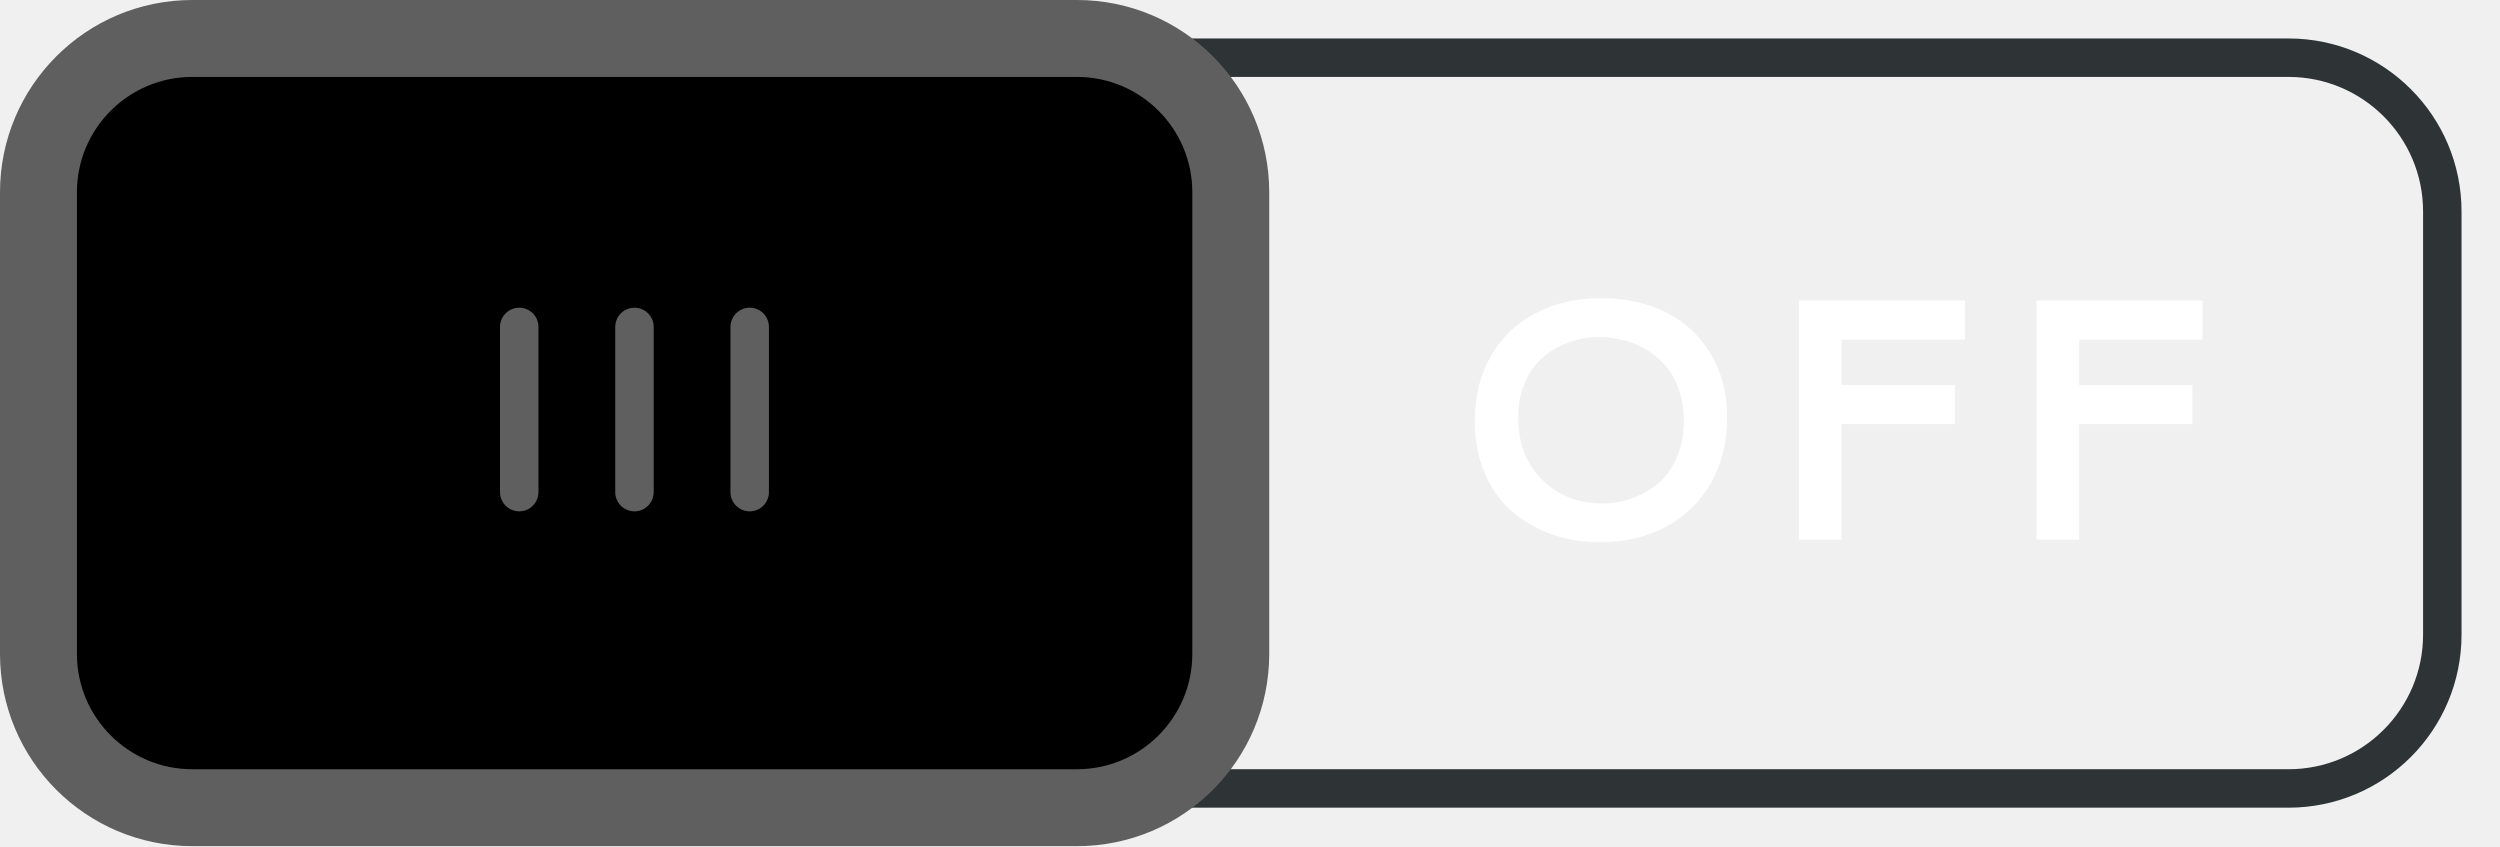
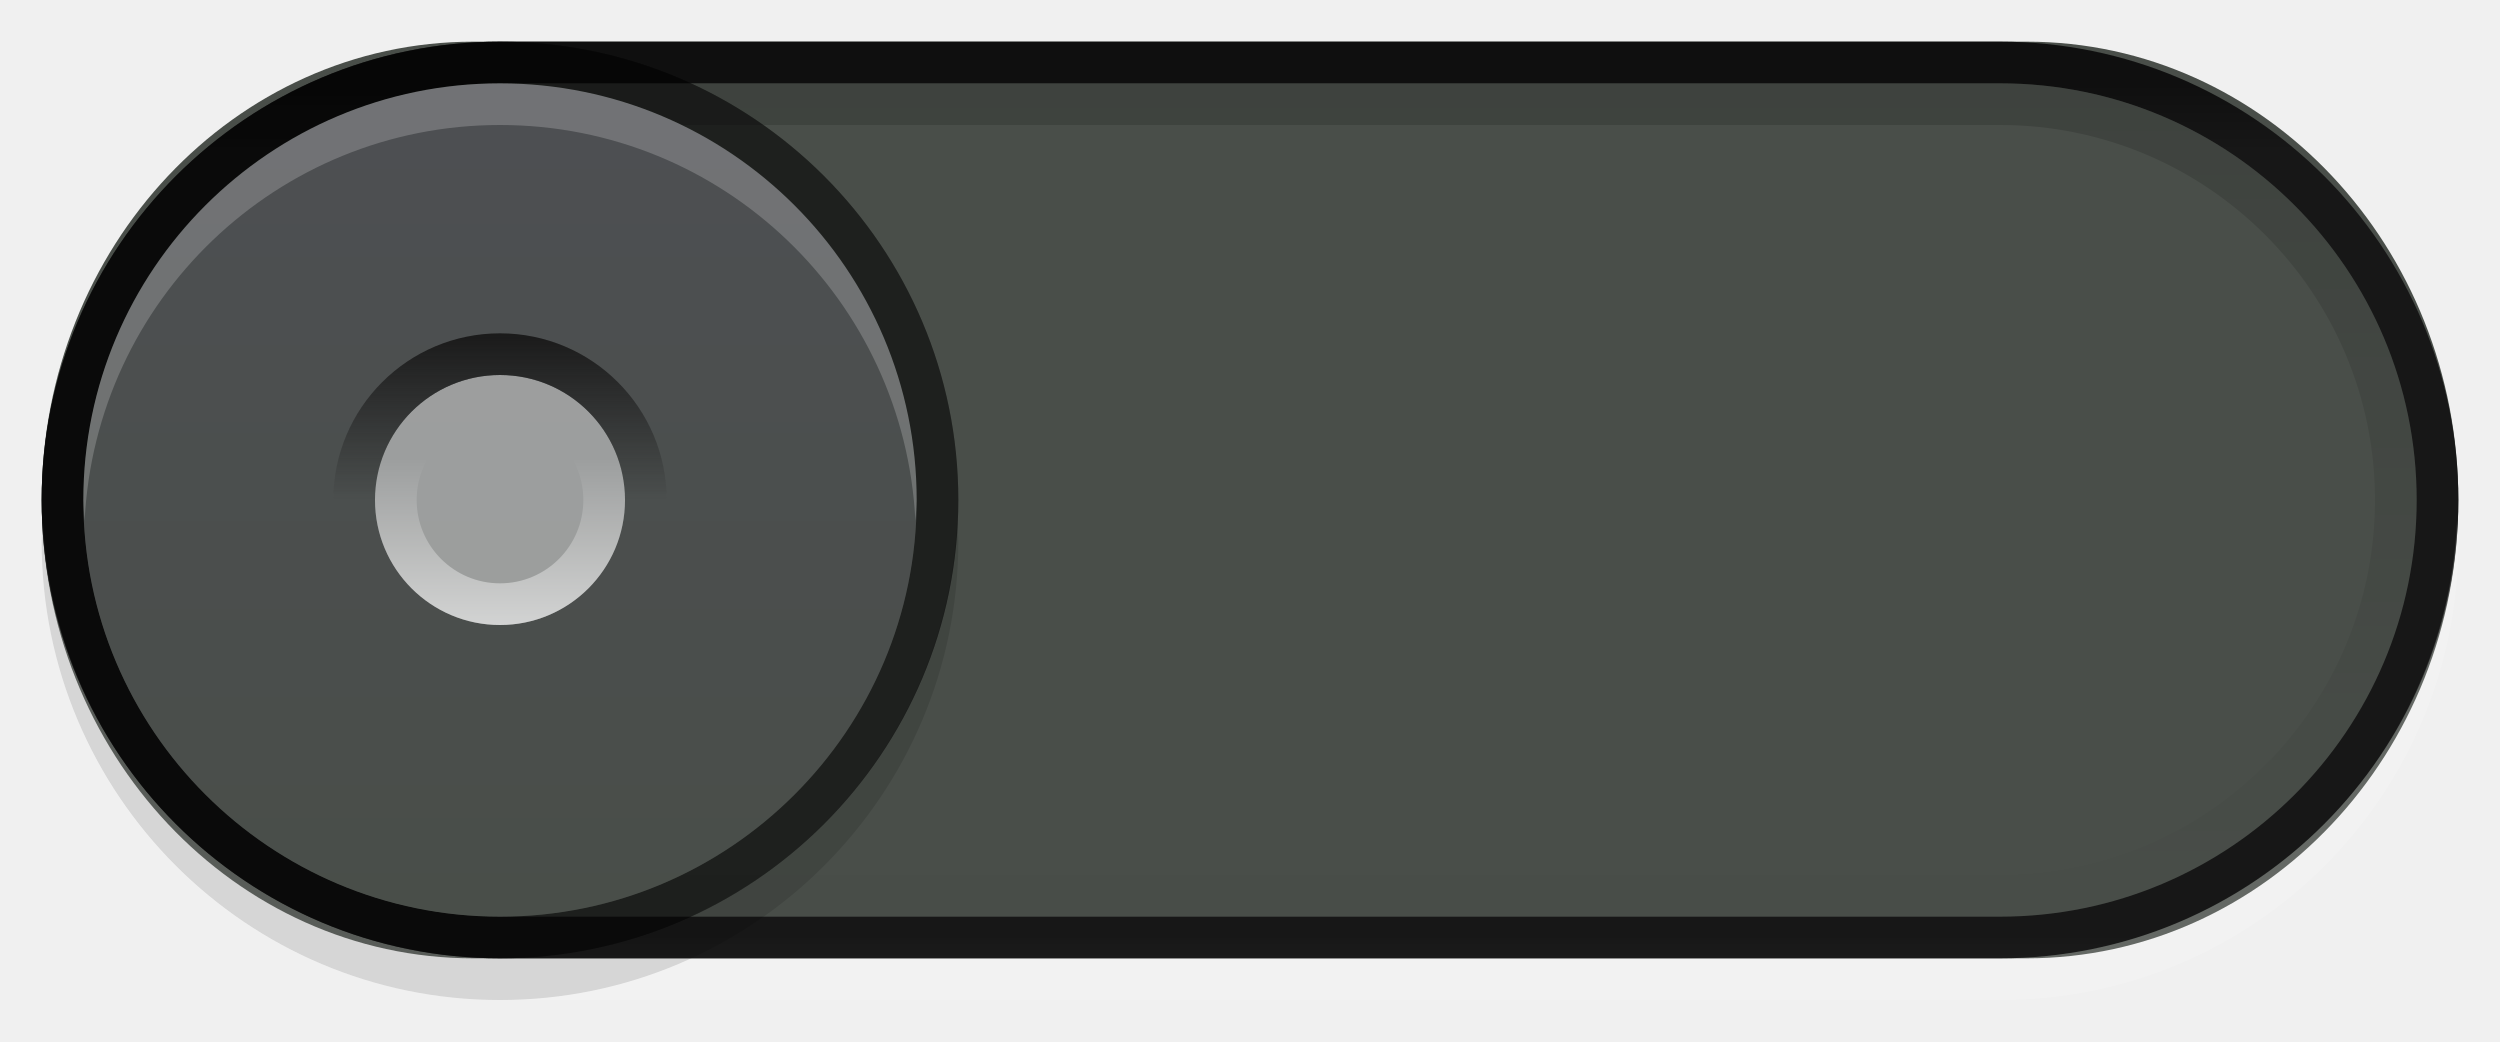
- <svg xmlns="http://www.w3.org/2000/svg" width="65" height="22" id="svg3012" version="1.1">
-   <defs id="defs3014">
-     </defs>
-   <g id="layer1" transform="translate(-343,-521.3622)">
-     <g id="g17454" transform="translate(-453,448.3622)" style="display:inline">
-       <rect transform="scale(-1,1)" ry="4" rx="4" y="74.5" x="-859.5" height="19" width="63" id="rect17456" style="color:#000000;fill:none;stroke:#2e3436;stroke-width:1;stroke-linecap:round;stroke-linejoin:miter;stroke-miterlimit:4;stroke-opacity:1;stroke-dasharray:none;stroke-dashoffset:0;marker:none;visibility:visible;display:inline;overflow:visible;enable-background:accumulate" />
-       <rect transform="scale(-1,1)" ry="4" rx="4" y="74" x="-828" height="20" width="31" id="rect17458" style="fill:#000000;fill-opacity:1;stroke:#5f5f5f;stroke-width:2;stroke-linecap:round;stroke-linejoin:miter;stroke-miterlimit:4;stroke-opacity:1;stroke-dasharray:none;stroke-dashoffset:0;display:inline" />
-       <g transform="matrix(-1,0,0,1,1619.124,-33.98629)" id="g17460" style="display:inline">
-         <path style="fill:none;stroke:#5f5f5f;stroke-width:1px;stroke-linecap:round;stroke-linejoin:miter;stroke-opacity:1" d="m 803.632,115.486 0,4.295" id="path17462" />
-         <path style="fill:none;stroke:#5f5f5f;stroke-width:1px;stroke-linecap:round;stroke-linejoin:miter;stroke-opacity:1;display:inline" d="m 806.628,115.486 0,4.295" id="path17464" />
-         <path style="fill:none;stroke:#5f5f5f;stroke-width:1px;stroke-linecap:round;stroke-linejoin:miter;stroke-opacity:1;display:inline" d="m 809.624,115.486 0,4.295" id="path17466" />
+ <svg xmlns="http://www.w3.org/2000/svg" xmlns:xlink="http://www.w3.org/1999/xlink" width="60" height="25" id="svg7539" version="1.1">
+   <defs id="defs7541">
+     <linearGradient id="linearGradient4695-1-4-3-5-0-6">
+       <stop id="stop4697-9-9-7-0-1-5" style="stop-color:#000000;stop-opacity:1;" offset="0" />
+       <stop id="stop4699-5-8-9-0-4-0" style="stop-color:#000000;stop-opacity:0" offset="1" />
+     </linearGradient>
+     <linearGradient xlink:href="#linearGradient3768-6" id="linearGradient3816" x1="142" y1="-90" x2="142" y2="-69" gradientUnits="userSpaceOnUse" gradientTransform="translate(0,-1)" />
+     <linearGradient xlink:href="#linearGradient4695-1-4-3-5-0-6" id="linearGradient3897" gradientUnits="userSpaceOnUse" gradientTransform="matrix(0.2422908,0,0,0.9047619,83.97378,-281.6678)" x1="292.857" y1="211.076" x2="292.857" y2="233.827" />
+     <linearGradient id="linearGradient3768-6">
+       <stop style="stop-color:#0f0f0f;stop-opacity:1;" offset="0" id="stop3770-0" />
+       <stop id="stop3778-6" offset="0.078" style="stop-color:#171717;stop-opacity:1;" />
+       <stop style="stop-color:#171717;stop-opacity:1;" offset="0.974" id="stop3774-2" />
+       <stop style="stop-color:#1b1b1b;stop-opacity:1;" offset="1" id="stop3776-2" />
+     </linearGradient>
+     <linearGradient id="linearGradient3969-0-4">
+       <stop style="stop-color:#494e49;stop-opacity:1;" offset="0" id="stop3971-2-6" />
+       <stop style="stop-color:#4d4f52;stop-opacity:1;" offset="1" id="stop3973-0-1" />
+     </linearGradient>
+     <linearGradient id="linearGradient3938">
+       <stop id="stop3940" offset="0" style="stop-color:#ffffff;stop-opacity:0;" />
+       <stop id="stop3942" offset="1" style="stop-color:#ffffff;stop-opacity:0.549;" />
+     </linearGradient>
+     <linearGradient gradientTransform="matrix(1,0,0,-1,0,22)" gradientUnits="userSpaceOnUse" y2="11" x2="11" y1="15" x1="11" id="linearGradient6529" xlink:href="#linearGradient6523" />
+     <linearGradient gradientUnits="userSpaceOnUse" y2="14" x2="11" y1="10" x1="11" id="linearGradient6484" xlink:href="#linearGradient3938" />
+     <linearGradient gradientUnits="userSpaceOnUse" y2="2" x2="12" y1="21" x1="12" id="linearGradient6345" xlink:href="#linearGradient3969-0-4" />
+     <linearGradient id="linearGradient6523">
+       <stop id="stop6525" offset="0" style="stop-color:#1a1a1a;stop-opacity:1;" />
+       <stop id="stop6527" offset="1" style="stop-color:#1a1a1a;stop-opacity:0;" />
+     </linearGradient>
+   </defs>
+   <g id="layer1" transform="translate(-116,93)">
+     <rect style="fill:#494e49;fill-opacity:1;stroke:none" id="rect3865" width="58" height="22" x="117" y="-92" rx="10.357" ry="11" />
+     <rect width="55" height="19" rx="9.5" ry="9.5" x="118.5" y="-90.5" id="rect6132-8-2-8-0-0-0-4-6-9-7-5-4-2-6-1-1-2-7-4-6-3-4-3-0-8-1-1-9-4" style="opacity:0.15;color:#000000;fill:none;stroke:url(#linearGradient3897);stroke-width:1;stroke-linecap:round;stroke-linejoin:round;stroke-miterlimit:4;stroke-opacity:1;stroke-dasharray:none;stroke-dashoffset:0;marker:none;visibility:visible;display:inline;overflow:visible;enable-background:accumulate" />
+     <rect width="57" height="21" rx="10.5" ry="10.5" x="117.5" y="-91.5" id="rect6132-8-2-8-0-0-0-10-0-6-0-6-2-0-5-7-3-3-7-8-4-0-2-5-3-6-7-8-6-8" style="color:#000000;fill:none;stroke:url(#linearGradient3816);stroke-width:1;stroke-linecap:round;stroke-linejoin:round;stroke-miterlimit:4;stroke-opacity:1;stroke-dasharray:none;stroke-dashoffset:0;marker:none;visibility:visible;display:inline;overflow:visible;enable-background:accumulate" />
+     <path style="opacity:0.15;fill:#ffffff;fill-opacity:1;stroke:none" d="m 117.031,-80.5 c -0.007,0.167 -0.031,0.331 -0.031,0.5 0,6.094 4.906,11 11,11 l 36,0 c 6.094,0 11,-4.906 11,-11 0,-0.169 -0.024,-0.333 -0.031,-0.5 -0.262,5.858 -5.044,10.5 -10.969,10.5 l -36,0 c -5.925,0 -10.706,-4.642 -10.969,-10.5 z" id="rect3869" />
+     <g id="g3615" transform="translate(117,-92)">
+       <text style="font-size:14px;font-style:normal;font-weight:normal;opacity:0.8;fill:#000000;fill-opacity:1;stroke:none;font-family:Bitstream Vera Sans" xml:space="preserve" id="text4087-2-6-5" y="-10.614" x="1095.784">
+         <tspan id="tspan4089-7-2-9" y="-10.614" x="1095.784" />
+       </text>
+       <text style="font-size:14px;font-style:normal;font-weight:normal;opacity:0.8;fill:#000000;fill-opacity:1;stroke:none;font-family:Bitstream Vera Sans" xml:space="preserve" id="text4087-2-6-5-5" y="-55.645" x="1122.268">
+         <tspan id="tspan4089-7-2-9-6" y="-55.645" x="1122.268" />
+       </text>
+       <text style="font-size:14px;font-style:normal;font-weight:normal;opacity:0.8;fill:#000000;fill-opacity:1;stroke:none;font-family:Bitstream Vera Sans" xml:space="preserve" id="text4087-2-6-5-2" y="-88.89" x="-503.11">
+         <tspan id="tspan4089-7-2-9-2" y="-88.89" x="-503.11" />
+       </text>
+       <text style="font-size:14px;font-style:normal;font-weight:normal;opacity:0.8;fill:#000000;fill-opacity:1;stroke:none;font-family:Bitstream Vera Sans" xml:space="preserve" id="text4087-2-6-5-59" y="735.155" x="-2518.793">
+         <tspan id="tspan4089-7-2-9-4" y="735.155" x="-2518.793" />
+       </text>
+       <text style="font-size:14px;font-style:normal;font-weight:normal;opacity:0.8;fill:#000000;fill-opacity:1;stroke:none;font-family:Bitstream Vera Sans" xml:space="preserve" id="text4087-2-6-5-1" y="-514.777" x="-376.566">
+         <tspan id="tspan4089-7-2-9-7" y="-514.777" x="-376.566" />
+       </text>
+       <text style="font-size:14px;font-style:normal;font-weight:normal;opacity:0.8;fill:#000000;fill-opacity:1;stroke:none;font-family:Bitstream Vera Sans" xml:space="preserve" id="text4087-2-6-5-7" y="-971.777" x="516.06">
+         <tspan id="tspan4089-7-2-9-1" y="-971.777" x="516.06" />
+       </text>
+       <text style="font-size:14px;font-style:normal;font-weight:normal;opacity:0.8;fill:#000000;fill-opacity:1;stroke:none;font-family:Bitstream Vera Sans" xml:space="preserve" id="text4087-2-6-5-5-3" y="-1016.808" x="542.544">
+         <tspan id="tspan4089-7-2-9-6-5" y="-1016.808" x="542.544" />
+       </text>
+       <text style="font-size:14px;font-style:normal;font-weight:normal;opacity:0.8;fill:#000000;fill-opacity:1;stroke:none;font-family:Bitstream Vera Sans" xml:space="preserve" id="text4087-2-6-5-3" y="-1024.777" x="-1105.94">
+         <tspan id="tspan4089-7-2-9-18" y="-1024.777" x="-1105.94" />
+       </text>
+       <text style="font-size:14px;font-style:normal;font-weight:normal;opacity:0.8;fill:#000000;fill-opacity:1;stroke:none;font-family:Bitstream Vera Sans" xml:space="preserve" id="text4087-2-6-5-4" y="-1326.777" x="508.368">
+         <tspan id="tspan4089-7-2-9-9" y="-1326.777" x="508.368" />
+       </text>
+       <text style="font-size:14px;font-style:normal;font-weight:normal;opacity:0.8;fill:#000000;fill-opacity:1;stroke:none;font-family:Bitstream Vera Sans" xml:space="preserve" id="text4087-2-6-5-7-1" y="-634.108" x="2150.95">
+         <tspan id="tspan4089-7-2-9-1-8" y="-634.108" x="2150.95" />
+       </text>
+       <text style="font-size:14px;font-style:normal;font-weight:normal;opacity:0.8;fill:#000000;fill-opacity:1;stroke:none;font-family:Bitstream Vera Sans" xml:space="preserve" id="text4087-2-6-5-5-5" y="-679.139" x="2177.433">
+         <tspan id="tspan4089-7-2-9-6-9" y="-679.139" x="2177.433" />
+       </text>
+       <text style="font-size:14px;font-style:normal;font-weight:normal;opacity:0.8;fill:#000000;fill-opacity:1;stroke:none;font-family:Bitstream Vera Sans" xml:space="preserve" id="text4087-2-6-5-75" y="-687.108" x="528.95">
+         <tspan id="tspan4089-7-2-9-3" y="-687.108" x="528.95" />
+       </text>
+       <text style="font-size:14px;font-style:normal;font-weight:normal;opacity:0.8;fill:#000000;fill-opacity:1;stroke:none;font-family:Bitstream Vera Sans" xml:space="preserve" id="text4087-2-6-5-4-8" y="-989.108" x="2143.258">
+         <tspan id="tspan4089-7-2-9-9-8" y="-989.108" x="2143.258" />
+       </text>
+       <text style="font-size:14px;font-style:normal;font-weight:normal;opacity:0.8;fill:#000000;fill-opacity:1;stroke:none;font-family:Bitstream Vera Sans" xml:space="preserve" id="text4087-2-6-5-45" y="-740.262" x="-507.599">
+         <tspan id="tspan4089-7-2-9-75" y="-740.262" x="-507.599" />
+       </text>
+       <text style="font-size:14px;font-style:normal;font-weight:normal;opacity:0.8;fill:#000000;fill-opacity:1;stroke:none;font-family:Bitstream Vera Sans" xml:space="preserve" id="text4087-2-6-5-59-7" y="83.783" x="-2523.282">
+         <tspan id="tspan4089-7-2-9-4-0" y="83.783" x="-2523.282" />
+       </text>
+       <text style="font-size:14px;font-style:normal;font-weight:normal;opacity:0.8;fill:#000000;fill-opacity:1;stroke:none;font-family:Bitstream Vera Sans" xml:space="preserve" id="text4087-2-6-5-8" y="186.432" x="-627.998">
+         <tspan id="tspan4089-7-2-9-19" y="186.432" x="-627.998" />
+       </text>
+       <text style="font-size:14px;font-style:normal;font-weight:normal;opacity:0.8;fill:#000000;fill-opacity:1;stroke:none;font-family:Bitstream Vera Sans" xml:space="preserve" id="text4087-2-6-5-7-5" y="-11.614" x="597.784">
+         <tspan id="tspan4089-7-2-9-1-2" y="-11.614" x="597.784" />
+       </text>
+       <text style="font-size:14px;font-style:normal;font-weight:normal;opacity:0.8;fill:#000000;fill-opacity:1;stroke:none;font-family:Bitstream Vera Sans" xml:space="preserve" id="text4087-2-6-5-5-0" y="-56.645" x="624.268">
+         <tspan id="tspan4089-7-2-9-6-2" y="-56.645" x="624.268" />
+       </text>
+       <text style="font-size:14px;font-style:normal;font-weight:normal;opacity:0.8;fill:#000000;fill-opacity:1;stroke:none;font-family:Bitstream Vera Sans" xml:space="preserve" id="text4087-2-6-5-26" y="-64.614" x="-1024.216">
+         <tspan id="tspan4089-7-2-9-90" y="-64.614" x="-1024.216" />
+       </text>
+       <text style="font-size:14px;font-style:normal;font-weight:normal;opacity:0.8;fill:#000000;fill-opacity:1;stroke:none;font-family:Bitstream Vera Sans" xml:space="preserve" id="text4087-2-6-5-4-3" y="-366.614" x="590.092">
+         <tspan id="tspan4089-7-2-9-9-5" y="-366.614" x="590.092" />
+       </text>
+       <text style="font-size:14px;font-style:normal;font-weight:normal;opacity:0.8;fill:#000000;fill-opacity:1;stroke:none;font-family:Bitstream Vera Sans" xml:space="preserve" id="text4087-2-6-5-55" y="-67.614" x="-545.842">
+         <tspan id="tspan4089-7-2-9-32" y="-67.614" x="-545.842" />
+       </text>
+       <text style="font-size:14px;font-style:normal;font-weight:normal;opacity:0.8;fill:#000000;fill-opacity:1;stroke:none;font-family:Bitstream Vera Sans" xml:space="preserve" id="text4087-2-6-5-59-9" y="756.431" x="-2561.524">
+         <tspan id="tspan4089-7-2-9-4-1" y="756.431" x="-2561.524" />
+       </text>
+       <text style="font-size:14px;font-style:normal;font-weight:normal;opacity:0.8;fill:#000000;fill-opacity:1;stroke:none;font-family:Bitstream Vera Sans" xml:space="preserve" id="text4087-2-6-5-1-8" y="-1019.846" x="-378.842">
+         <tspan id="tspan4089-7-2-9-7-8" y="-1019.846" x="-378.842" />
+       </text>
+       <text style="font-size:14px;font-style:normal;font-weight:normal;opacity:0.8;fill:#000000;fill-opacity:1;stroke:none;font-family:Bitstream Vera Sans" xml:space="preserve" id="text4087-2-6-5-7-8" y="-1476.846" x="513.784">
+         <tspan id="tspan4089-7-2-9-1-9" y="-1476.846" x="513.784" />
+       </text>
+       <text style="font-size:14px;font-style:normal;font-weight:normal;opacity:0.8;fill:#000000;fill-opacity:1;stroke:none;font-family:Bitstream Vera Sans" xml:space="preserve" id="text4087-2-6-5-5-52" y="-1521.877" x="540.268">
+         <tspan id="tspan4089-7-2-9-6-4" y="-1521.877" x="540.268" />
+       </text>
+       <text style="font-size:14px;font-style:normal;font-weight:normal;opacity:0.8;fill:#000000;fill-opacity:1;stroke:none;font-family:Bitstream Vera Sans" xml:space="preserve" id="text4087-2-6-5-3-4" y="-1529.846" x="-1108.216">
+         <tspan id="tspan4089-7-2-9-18-3" y="-1529.846" x="-1108.216" />
+       </text>
+       <text style="font-size:14px;font-style:normal;font-weight:normal;opacity:0.8;fill:#000000;fill-opacity:1;stroke:none;font-family:Bitstream Vera Sans" xml:space="preserve" id="text4087-2-6-5-4-7" y="-1831.846" x="506.092">
+         <tspan id="tspan4089-7-2-9-9-54" y="-1831.846" x="506.092" />
+       </text>
+       <text style="font-size:14px;font-style:normal;font-weight:normal;opacity:0.8;fill:#000000;fill-opacity:1;stroke:none;font-family:Bitstream Vera Sans" xml:space="preserve" id="text4087-2-6-5-7-1-2" y="-1139.177" x="2148.674">
+         <tspan id="tspan4089-7-2-9-1-8-0" y="-1139.177" x="2148.674" />
+       </text>
+       <text style="font-size:14px;font-style:normal;font-weight:normal;opacity:0.8;fill:#000000;fill-opacity:1;stroke:none;font-family:Bitstream Vera Sans" xml:space="preserve" id="text4087-2-6-5-5-5-6" y="-1184.208" x="2175.157">
+         <tspan id="tspan4089-7-2-9-6-9-8" y="-1184.208" x="2175.157" />
+       </text>
+       <text style="font-size:14px;font-style:normal;font-weight:normal;opacity:0.8;fill:#000000;fill-opacity:1;stroke:none;font-family:Bitstream Vera Sans" xml:space="preserve" id="text4087-2-6-5-75-4" y="-1192.177" x="526.674">
+         <tspan id="tspan4089-7-2-9-3-9" y="-1192.177" x="526.674" />
+       </text>
+       <text style="font-size:14px;font-style:normal;font-weight:normal;opacity:0.8;fill:#000000;fill-opacity:1;stroke:none;font-family:Bitstream Vera Sans" xml:space="preserve" id="text4087-2-6-5-4-8-1" y="-1494.177" x="2140.981">
+         <tspan id="tspan4089-7-2-9-9-8-8" y="-1494.177" x="2140.981" />
+       </text>
+       <text style="font-size:14px;font-style:normal;font-weight:normal;opacity:0.8;fill:#000000;fill-opacity:1;stroke:none;font-family:Bitstream Vera Sans" xml:space="preserve" id="text4087-2-6-5-45-0" y="-1245.331" x="-509.875">
+         <tspan id="tspan4089-7-2-9-75-2" y="-1245.331" x="-509.875" />
+       </text>
+       <text style="font-size:14px;font-style:normal;font-weight:normal;opacity:0.8;fill:#000000;fill-opacity:1;stroke:none;font-family:Bitstream Vera Sans" xml:space="preserve" id="text4087-2-6-5-59-5" y="-421.286" x="-2525.558">
+         <tspan id="tspan4089-7-2-9-4-00" y="-421.286" x="-2525.558" />
+       </text>
+       <text style="font-size:14px;font-style:normal;font-weight:normal;opacity:0.8;fill:#000000;fill-opacity:1;stroke:none;font-family:Bitstream Vera Sans" xml:space="preserve" id="text4087-2-6-5-264" y="-318.637" x="-630.274">
+         <tspan id="tspan4089-7-2-9-8" y="-318.637" x="-630.274" />
+       </text>
+       <text style="font-size:14px;font-style:normal;font-weight:normal;opacity:0.8;fill:#000000;fill-opacity:1;stroke:none;font-family:Bitstream Vera Sans" xml:space="preserve" id="text4087-2-6-5-42" y="-52.359" x="298.177">
+         <tspan id="tspan4089-7-2-9-93" y="-52.359" x="298.177" />
+       </text>
+       <text style="font-size:14px;font-style:normal;font-weight:normal;opacity:0.8;fill:#000000;fill-opacity:1;stroke:none;font-family:Bitstream Vera Sans" xml:space="preserve" id="text4087-2-6-5-5-05" y="-97.39" x="324.66">
+         <tspan id="tspan4089-7-2-9-6-49" y="-97.39" x="324.66" />
+       </text>
+       <text style="font-size:14px;font-style:normal;font-weight:normal;opacity:0.8;fill:#000000;fill-opacity:1;stroke:none;font-family:Bitstream Vera Sans" xml:space="preserve" id="text4087-2-6-5-1-4" y="-311.846" x="-1078.842">
+         <tspan id="tspan4089-7-2-9-7-7" y="-311.846" x="-1078.842" />
+       </text>
+       <text style="font-size:14px;font-style:normal;font-weight:normal;opacity:0.8;fill:#000000;fill-opacity:1;stroke:none;font-family:Bitstream Vera Sans" xml:space="preserve" id="text4087-2-6-5-7-56" y="-768.846" x="-186.216">
+         <tspan id="tspan4089-7-2-9-1-1" y="-768.846" x="-186.216" />
+       </text>
+       <text style="font-size:14px;font-style:normal;font-weight:normal;opacity:0.8;fill:#000000;fill-opacity:1;stroke:none;font-family:Bitstream Vera Sans" xml:space="preserve" id="text4087-2-6-5-5-8" y="-813.877" x="-159.732">
+         <tspan id="tspan4089-7-2-9-6-7" y="-813.877" x="-159.732" />
+       </text>
+       <text style="font-size:14px;font-style:normal;font-weight:normal;opacity:0.8;fill:#000000;fill-opacity:1;stroke:none;font-family:Bitstream Vera Sans" xml:space="preserve" id="text4087-2-6-5-3-42" y="-821.846" x="-1808.216">
+         <tspan id="tspan4089-7-2-9-18-39" y="-821.846" x="-1808.216" />
+       </text>
+       <text style="font-size:14px;font-style:normal;font-weight:normal;opacity:0.8;fill:#000000;fill-opacity:1;stroke:none;font-family:Bitstream Vera Sans" xml:space="preserve" id="text4087-2-6-5-4-4" y="-1123.846" x="-193.908">
+         <tspan id="tspan4089-7-2-9-9-3" y="-1123.846" x="-193.908" />
+       </text>
+       <text style="font-size:14px;font-style:normal;font-weight:normal;opacity:0.8;fill:#000000;fill-opacity:1;stroke:none;font-family:Bitstream Vera Sans" xml:space="preserve" id="text4087-2-6-5-7-1-0" y="-431.177" x="1448.674">
+         <tspan id="tspan4089-7-2-9-1-8-5" y="-431.177" x="1448.674" />
+       </text>
+       <text style="font-size:14px;font-style:normal;font-weight:normal;opacity:0.8;fill:#000000;fill-opacity:1;stroke:none;font-family:Bitstream Vera Sans" xml:space="preserve" id="text4087-2-6-5-5-5-5" y="-476.208" x="1475.157">
+         <tspan id="tspan4089-7-2-9-6-9-2" y="-476.208" x="1475.157" />
+       </text>
+       <text style="font-size:14px;font-style:normal;font-weight:normal;opacity:0.8;fill:#000000;fill-opacity:1;stroke:none;font-family:Bitstream Vera Sans" xml:space="preserve" id="text4087-2-6-5-75-9" y="-484.177" x="-173.326">
+         <tspan id="tspan4089-7-2-9-3-1" y="-484.177" x="-173.326" />
+       </text>
+       <text style="font-size:14px;font-style:normal;font-weight:normal;opacity:0.8;fill:#000000;fill-opacity:1;stroke:none;font-family:Bitstream Vera Sans" xml:space="preserve" id="text4087-2-6-5-4-8-18" y="-786.177" x="1440.981">
+         <tspan id="tspan4089-7-2-9-9-8-4" y="-786.177" x="1440.981" />
+       </text>
+       <text style="font-size:14px;font-style:normal;font-weight:normal;opacity:0.8;fill:#000000;fill-opacity:1;stroke:none;font-family:Bitstream Vera Sans" xml:space="preserve" id="text4087-2-6-5-45-3" y="-537.331" x="-1209.876">
+         <tspan id="tspan4089-7-2-9-75-7" y="-537.331" x="-1209.876" />
+       </text>
+       <text style="font-size:14px;font-style:normal;font-weight:normal;opacity:0.8;fill:#000000;fill-opacity:1;stroke:none;font-family:Bitstream Vera Sans" xml:space="preserve" id="text4087-2-6-5-59-8" y="286.714" x="-3225.558">
+         <tspan id="tspan4089-7-2-9-4-2" y="286.714" x="-3225.558" />
+       </text>
+       <g id="layer4-0" transform="translate(-666,-770.0522)">
+         <text style="font-size:14px;font-style:normal;font-weight:normal;opacity:0.8;fill:#000000;fill-opacity:1;stroke:none;font-family:Bitstream Vera Sans" xml:space="preserve" id="text4087-2-6-5-20" y="1159.415" x="-664.274">
+           <tspan id="tspan4089-7-2-9-82" y="1159.415" x="-664.274" />
+         </text>
      </g>
-       <g style="font-size:8.959px;font-style:normal;font-variant:normal;font-weight:bold;font-stretch:normal;text-indent:0;text-align:start;text-decoration:none;line-height:125%;letter-spacing:normal;word-spacing:normal;text-transform:none;direction:ltr;block-progression:tb;writing-mode:lr-tb;text-anchor:start;color:#000000;fill:#ffffff;fill-opacity:1;fill-rule:nonzero;stroke:none;stroke-width:1px;marker:none;visibility:visible;display:inline;overflow:visible;enable-background:accumulate;font-family:Cantarell;-inkscape-font-specification:Cantarell Bold" id="text17468" transform="translate(0.34375,0)">
-         <path d="m 837.285,80.751 c 0.633,6e-6 1.196,0.124 1.689,0.372 0.493,0.248 0.881,0.61 1.164,1.085 0.283,0.472 0.424,1.022 0.424,1.649 0,0.636 -0.139,1.2 -0.416,1.693 -0.277,0.49 -0.666,0.871 -1.168,1.142 -0.502,0.271 -1.078,0.407 -1.728,0.407 -0.429,0 -0.836,-0.066 -1.22,-0.197 -0.385,-0.134 -0.731,-0.328 -1.037,-0.582 -0.303,-0.257 -0.545,-0.589 -0.726,-0.997 -0.178,-0.408 -0.267,-0.869 -0.267,-1.382 -10e-6,-0.639 0.14,-1.2 0.42,-1.684 0.28,-0.487 0.668,-0.859 1.164,-1.115 0.496,-0.26 1.063,-0.389 1.702,-0.389 m 0.573,1.089 c -0.201,-0.052 -0.407,-0.079 -0.617,-0.079 -0.21,5e-6 -0.414,0.026 -0.612,0.079 -0.198,0.05 -0.389,0.13 -0.573,0.241 -0.181,0.108 -0.34,0.242 -0.477,0.402 -0.137,0.16 -0.246,0.359 -0.328,0.595 -0.082,0.233 -0.122,0.491 -0.122,0.774 0,0.674 0.209,1.215 0.626,1.623 0.417,0.408 0.938,0.612 1.562,0.612 0.26,0 0.51,-0.042 0.752,-0.127 0.245,-0.085 0.471,-0.21 0.678,-0.376 0.207,-0.166 0.373,-0.392 0.499,-0.678 0.125,-0.286 0.188,-0.611 0.188,-0.975 -10e-6,-0.297 -0.044,-0.569 -0.131,-0.814 -0.087,-0.248 -0.204,-0.453 -0.35,-0.617 -0.143,-0.163 -0.311,-0.302 -0.503,-0.416 -0.19,-0.114 -0.386,-0.195 -0.591,-0.245" style="line-height:125%;fill:#ffffff;fill-opacity:1;marker:none;font-family:Cantarell;-inkscape-font-specification:Cantarell Bold" id="path18599" />
-         <path d="m 843.536,81.831 0,1.179 2.948,0 0,1.015 -2.948,0 0,3.007 -1.107,0 0,-6.216 4.318,0 0,1.015 -3.211,0" style="line-height:125%;fill:#ffffff;fill-opacity:1;marker:none;font-family:Cantarell;-inkscape-font-specification:Cantarell Bold" id="path18601" />
-         <path d="m 849.713,81.831 0,1.179 2.948,0 0,1.015 -2.948,0 0,3.007 -1.107,0 0,-6.216 4.318,0 0,1.015 -3.211,0" style="line-height:125%;fill:#ffffff;fill-opacity:1;marker:none;font-family:Cantarell;-inkscape-font-specification:Cantarell Bold" id="path18603" />
+       <text style="font-size:14px;font-style:normal;font-weight:normal;opacity:0.8;fill:#000000;fill-opacity:1;stroke:none;font-family:Bitstream Vera Sans" xml:space="preserve" id="text4087-2-6-5-9" y="-2.614" x="1095.784">
+         <tspan id="tspan4089-7-2-9-43" y="-2.614" x="1095.784" />
+       </text>
+       <text style="font-size:14px;font-style:normal;font-weight:normal;opacity:0.8;fill:#000000;fill-opacity:1;stroke:none;font-family:Bitstream Vera Sans" xml:space="preserve" id="text4087-2-6-5-5-51" y="-47.645" x="1122.268">
+         <tspan id="tspan4089-7-2-9-6-74" y="-47.645" x="1122.268" />
+       </text>
+       <text style="font-size:14px;font-style:normal;font-weight:normal;opacity:0.8;fill:#000000;fill-opacity:1;stroke:none;font-family:Bitstream Vera Sans" xml:space="preserve" id="text4087-2-6-5-2-3" y="-80.89" x="-503.11">
+         <tspan id="tspan4089-7-2-9-2-1" y="-80.89" x="-503.11" />
+       </text>
+       <text style="font-size:14px;font-style:normal;font-weight:normal;opacity:0.8;fill:#000000;fill-opacity:1;stroke:none;font-family:Bitstream Vera Sans" xml:space="preserve" id="text4087-2-6-5-59-4" y="743.155" x="-2518.793">
+         <tspan id="tspan4089-7-2-9-4-6" y="743.155" x="-2518.793" />
+       </text>
+       <text style="font-size:14px;font-style:normal;font-weight:normal;opacity:0.8;fill:#000000;fill-opacity:1;stroke:none;font-family:Bitstream Vera Sans" xml:space="preserve" id="text4087-2-6-5-1-9" y="-506.777" x="-376.566">
+         <tspan id="tspan4089-7-2-9-7-4" y="-506.777" x="-376.566" />
+       </text>
+       <text style="font-size:14px;font-style:normal;font-weight:normal;opacity:0.8;fill:#000000;fill-opacity:1;stroke:none;font-family:Bitstream Vera Sans" xml:space="preserve" id="text4087-2-6-5-7-2" y="-963.777" x="516.06">
+         <tspan id="tspan4089-7-2-9-1-26" y="-963.777" x="516.06" />
+       </text>
+       <text style="font-size:14px;font-style:normal;font-weight:normal;opacity:0.8;fill:#000000;fill-opacity:1;stroke:none;font-family:Bitstream Vera Sans" xml:space="preserve" id="text4087-2-6-5-5-3-4" y="-1008.808" x="542.544">
+         <tspan id="tspan4089-7-2-9-6-5-1" y="-1008.808" x="542.544" />
+       </text>
+       <text style="font-size:14px;font-style:normal;font-weight:normal;opacity:0.8;fill:#000000;fill-opacity:1;stroke:none;font-family:Bitstream Vera Sans" xml:space="preserve" id="text4087-2-6-5-3-2" y="-1016.777" x="-1105.94">
+         <tspan id="tspan4089-7-2-9-18-8" y="-1016.777" x="-1105.94" />
+       </text>
+       <text style="font-size:14px;font-style:normal;font-weight:normal;opacity:0.8;fill:#000000;fill-opacity:1;stroke:none;font-family:Bitstream Vera Sans" xml:space="preserve" id="text4087-2-6-5-4-89" y="-1318.777" x="508.368">
+         <tspan id="tspan4089-7-2-9-9-2" y="-1318.777" x="508.368" />
+       </text>
+       <text style="font-size:14px;font-style:normal;font-weight:normal;opacity:0.8;fill:#000000;fill-opacity:1;stroke:none;font-family:Bitstream Vera Sans" xml:space="preserve" id="text4087-2-6-5-7-1-8" y="-626.108" x="2150.95">
+         <tspan id="tspan4089-7-2-9-1-8-8" y="-626.108" x="2150.95" />
+       </text>
+       <text style="font-size:14px;font-style:normal;font-weight:normal;opacity:0.8;fill:#000000;fill-opacity:1;stroke:none;font-family:Bitstream Vera Sans" xml:space="preserve" id="text4087-2-6-5-5-5-8" y="-671.139" x="2177.433">
+         <tspan id="tspan4089-7-2-9-6-9-6" y="-671.139" x="2177.433" />
+       </text>
+       <text style="font-size:14px;font-style:normal;font-weight:normal;opacity:0.8;fill:#000000;fill-opacity:1;stroke:none;font-family:Bitstream Vera Sans" xml:space="preserve" id="text4087-2-6-5-75-8" y="-679.108" x="528.95">
+         <tspan id="tspan4089-7-2-9-3-3" y="-679.108" x="528.95" />
+       </text>
+       <text style="font-size:14px;font-style:normal;font-weight:normal;opacity:0.8;fill:#000000;fill-opacity:1;stroke:none;font-family:Bitstream Vera Sans" xml:space="preserve" id="text4087-2-6-5-4-8-8" y="-981.108" x="2143.258">
+         <tspan id="tspan4089-7-2-9-9-8-3" y="-981.108" x="2143.258" />
+       </text>
+       <text style="font-size:14px;font-style:normal;font-weight:normal;opacity:0.8;fill:#000000;fill-opacity:1;stroke:none;font-family:Bitstream Vera Sans" xml:space="preserve" id="text4087-2-6-5-45-33" y="-732.262" x="-507.599">
+         <tspan id="tspan4089-7-2-9-75-8" y="-732.262" x="-507.599" />
+       </text>
+       <text style="font-size:14px;font-style:normal;font-weight:normal;opacity:0.8;fill:#000000;fill-opacity:1;stroke:none;font-family:Bitstream Vera Sans" xml:space="preserve" id="text4087-2-6-5-59-7-0" y="91.783" x="-2523.282">
+         <tspan id="tspan4089-7-2-9-4-0-4" y="91.783" x="-2523.282" />
+       </text>
+       <text style="font-size:14px;font-style:normal;font-weight:normal;opacity:0.8;fill:#000000;fill-opacity:1;stroke:none;font-family:Bitstream Vera Sans" xml:space="preserve" id="text4087-2-6-5-8-7" y="194.432" x="-627.998">
+         <tspan id="tspan4089-7-2-9-19-6" y="194.432" x="-627.998" />
+       </text>
+       <text style="font-size:14px;font-style:normal;font-weight:normal;opacity:0.8;fill:#000000;fill-opacity:1;stroke:none;font-family:Bitstream Vera Sans" xml:space="preserve" id="text4087-2-6-5-7-5-8" y="-3.614" x="597.784">
+         <tspan id="tspan4089-7-2-9-1-2-9" y="-3.614" x="597.784" />
+       </text>
+       <text style="font-size:14px;font-style:normal;font-weight:normal;opacity:0.8;fill:#000000;fill-opacity:1;stroke:none;font-family:Bitstream Vera Sans" xml:space="preserve" id="text4087-2-6-5-5-0-0" y="-48.645" x="624.268">
+         <tspan id="tspan4089-7-2-9-6-2-6" y="-48.645" x="624.268" />
+       </text>
+       <text style="font-size:14px;font-style:normal;font-weight:normal;opacity:0.8;fill:#000000;fill-opacity:1;stroke:none;font-family:Bitstream Vera Sans" xml:space="preserve" id="text4087-2-6-5-26-8" y="-56.614" x="-1024.216">
+         <tspan id="tspan4089-7-2-9-90-7" y="-56.614" x="-1024.216" />
+       </text>
+       <text style="font-size:14px;font-style:normal;font-weight:normal;opacity:0.8;fill:#000000;fill-opacity:1;stroke:none;font-family:Bitstream Vera Sans" xml:space="preserve" id="text4087-2-6-5-4-3-9" y="-358.614" x="590.092">
+         <tspan id="tspan4089-7-2-9-9-5-0" y="-358.614" x="590.092" />
+       </text>
+       <text style="font-size:14px;font-style:normal;font-weight:normal;opacity:0.8;fill:#000000;fill-opacity:1;stroke:none;font-family:Bitstream Vera Sans" xml:space="preserve" id="text4087-2-6-5-55-3" y="-59.614" x="-545.842">
+         <tspan id="tspan4089-7-2-9-32-3" y="-59.614" x="-545.842" />
+       </text>
+       <text style="font-size:14px;font-style:normal;font-weight:normal;opacity:0.8;fill:#000000;fill-opacity:1;stroke:none;font-family:Bitstream Vera Sans" xml:space="preserve" id="text4087-2-6-5-59-9-3" y="764.431" x="-2561.524">
+         <tspan id="tspan4089-7-2-9-4-1-7" y="764.431" x="-2561.524" />
+       </text>
+       <text style="font-size:14px;font-style:normal;font-weight:normal;opacity:0.8;fill:#000000;fill-opacity:1;stroke:none;font-family:Bitstream Vera Sans" xml:space="preserve" id="text4087-2-6-5-1-8-3" y="-1011.846" x="-378.842">
+         <tspan id="tspan4089-7-2-9-7-8-2" y="-1011.846" x="-378.842" />
+       </text>
+       <text style="font-size:14px;font-style:normal;font-weight:normal;opacity:0.8;fill:#000000;fill-opacity:1;stroke:none;font-family:Bitstream Vera Sans" xml:space="preserve" id="text4087-2-6-5-7-8-6" y="-1468.846" x="513.784">
+         <tspan id="tspan4089-7-2-9-1-9-5" y="-1468.846" x="513.784" />
+       </text>
+       <text style="font-size:14px;font-style:normal;font-weight:normal;opacity:0.8;fill:#000000;fill-opacity:1;stroke:none;font-family:Bitstream Vera Sans" xml:space="preserve" id="text4087-2-6-5-5-52-2" y="-1513.877" x="540.268">
+         <tspan id="tspan4089-7-2-9-6-4-6" y="-1513.877" x="540.268" />
+       </text>
+       <text style="font-size:14px;font-style:normal;font-weight:normal;opacity:0.8;fill:#000000;fill-opacity:1;stroke:none;font-family:Bitstream Vera Sans" xml:space="preserve" id="text4087-2-6-5-3-4-5" y="-1521.846" x="-1108.216">
+         <tspan id="tspan4089-7-2-9-18-3-8" y="-1521.846" x="-1108.216" />
+       </text>
+       <text style="font-size:14px;font-style:normal;font-weight:normal;opacity:0.8;fill:#000000;fill-opacity:1;stroke:none;font-family:Bitstream Vera Sans" xml:space="preserve" id="text4087-2-6-5-4-7-7" y="-1823.846" x="506.092">
+         <tspan id="tspan4089-7-2-9-9-54-9" y="-1823.846" x="506.092" />
+       </text>
+       <text style="font-size:14px;font-style:normal;font-weight:normal;opacity:0.8;fill:#000000;fill-opacity:1;stroke:none;font-family:Bitstream Vera Sans" xml:space="preserve" id="text4087-2-6-5-7-1-2-6" y="-1131.177" x="2148.674">
+         <tspan id="tspan4089-7-2-9-1-8-0-0" y="-1131.177" x="2148.674" />
+       </text>
+       <text style="font-size:14px;font-style:normal;font-weight:normal;opacity:0.8;fill:#000000;fill-opacity:1;stroke:none;font-family:Bitstream Vera Sans" xml:space="preserve" id="text4087-2-6-5-5-5-6-4" y="-1176.208" x="2175.157">
+         <tspan id="tspan4089-7-2-9-6-9-8-1" y="-1176.208" x="2175.157" />
+       </text>
+       <text style="font-size:14px;font-style:normal;font-weight:normal;opacity:0.8;fill:#000000;fill-opacity:1;stroke:none;font-family:Bitstream Vera Sans" xml:space="preserve" id="text4087-2-6-5-75-4-0" y="-1184.177" x="526.674">
+         <tspan id="tspan4089-7-2-9-3-9-4" y="-1184.177" x="526.674" />
+       </text>
+       <text style="font-size:14px;font-style:normal;font-weight:normal;opacity:0.8;fill:#000000;fill-opacity:1;stroke:none;font-family:Bitstream Vera Sans" xml:space="preserve" id="text4087-2-6-5-4-8-1-8" y="-1486.177" x="2140.981">
+         <tspan id="tspan4089-7-2-9-9-8-8-7" y="-1486.177" x="2140.981" />
+       </text>
+       <text style="font-size:14px;font-style:normal;font-weight:normal;opacity:0.8;fill:#000000;fill-opacity:1;stroke:none;font-family:Bitstream Vera Sans" xml:space="preserve" id="text4087-2-6-5-45-0-0" y="-1237.331" x="-509.875">
+         <tspan id="tspan4089-7-2-9-75-2-8" y="-1237.331" x="-509.875" />
+       </text>
+       <text style="font-size:14px;font-style:normal;font-weight:normal;opacity:0.8;fill:#000000;fill-opacity:1;stroke:none;font-family:Bitstream Vera Sans" xml:space="preserve" id="text4087-2-6-5-59-5-6" y="-413.286" x="-2525.558">
+         <tspan id="tspan4089-7-2-9-4-00-2" y="-413.286" x="-2525.558" />
+       </text>
+       <text style="font-size:14px;font-style:normal;font-weight:normal;opacity:0.8;fill:#000000;fill-opacity:1;stroke:none;font-family:Bitstream Vera Sans" xml:space="preserve" id="text4087-2-6-5-264-4" y="-310.637" x="-630.274">
+         <tspan id="tspan4089-7-2-9-8-7" y="-310.637" x="-630.274" />
+       </text>
+       <text style="font-size:14px;font-style:normal;font-weight:normal;opacity:0.8;fill:#000000;fill-opacity:1;stroke:none;font-family:Bitstream Vera Sans" xml:space="preserve" id="text4087-2-6-5-42-9" y="-44.359" x="298.177">
+         <tspan id="tspan4089-7-2-9-93-3" y="-44.359" x="298.177" />
+       </text>
+       <text style="font-size:14px;font-style:normal;font-weight:normal;opacity:0.8;fill:#000000;fill-opacity:1;stroke:none;font-family:Bitstream Vera Sans" xml:space="preserve" id="text4087-2-6-5-5-05-9" y="-89.39" x="324.66">
+         <tspan id="tspan4089-7-2-9-6-49-2" y="-89.39" x="324.66" />
+       </text>
+       <text style="font-size:14px;font-style:normal;font-weight:normal;opacity:0.8;fill:#000000;fill-opacity:1;stroke:none;font-family:Bitstream Vera Sans" xml:space="preserve" id="text4087-2-6-5-1-4-8" y="-303.846" x="-1078.842">
+         <tspan id="tspan4089-7-2-9-7-7-3" y="-303.846" x="-1078.842" />
+       </text>
+       <text style="font-size:14px;font-style:normal;font-weight:normal;opacity:0.8;fill:#000000;fill-opacity:1;stroke:none;font-family:Bitstream Vera Sans" xml:space="preserve" id="text4087-2-6-5-7-56-0" y="-760.846" x="-186.216">
+         <tspan id="tspan4089-7-2-9-1-1-1" y="-760.846" x="-186.216" />
+       </text>
+       <text style="font-size:14px;font-style:normal;font-weight:normal;opacity:0.8;fill:#000000;fill-opacity:1;stroke:none;font-family:Bitstream Vera Sans" xml:space="preserve" id="text4087-2-6-5-5-8-7" y="-805.877" x="-159.732">
+         <tspan id="tspan4089-7-2-9-6-7-8" y="-805.877" x="-159.732" />
+       </text>
+       <text style="font-size:14px;font-style:normal;font-weight:normal;opacity:0.8;fill:#000000;fill-opacity:1;stroke:none;font-family:Bitstream Vera Sans" xml:space="preserve" id="text4087-2-6-5-3-42-9" y="-813.846" x="-1808.216">
+         <tspan id="tspan4089-7-2-9-18-39-1" y="-813.846" x="-1808.216" />
+       </text>
+       <text style="font-size:14px;font-style:normal;font-weight:normal;opacity:0.8;fill:#000000;fill-opacity:1;stroke:none;font-family:Bitstream Vera Sans" xml:space="preserve" id="text4087-2-6-5-4-4-5" y="-1115.846" x="-193.908">
+         <tspan id="tspan4089-7-2-9-9-3-4" y="-1115.846" x="-193.908" />
+       </text>
+       <text style="font-size:14px;font-style:normal;font-weight:normal;opacity:0.8;fill:#000000;fill-opacity:1;stroke:none;font-family:Bitstream Vera Sans" xml:space="preserve" id="text4087-2-6-5-7-1-0-9" y="-423.177" x="1448.674">
+         <tspan id="tspan4089-7-2-9-1-8-5-2" y="-423.177" x="1448.674" />
+       </text>
+       <text style="font-size:14px;font-style:normal;font-weight:normal;opacity:0.8;fill:#000000;fill-opacity:1;stroke:none;font-family:Bitstream Vera Sans" xml:space="preserve" id="text4087-2-6-5-5-5-5-5" y="-468.208" x="1475.157">
+         <tspan id="tspan4089-7-2-9-6-9-2-7" y="-468.208" x="1475.157" />
+       </text>
+       <text style="font-size:14px;font-style:normal;font-weight:normal;opacity:0.8;fill:#000000;fill-opacity:1;stroke:none;font-family:Bitstream Vera Sans" xml:space="preserve" id="text4087-2-6-5-75-9-4" y="-476.177" x="-173.326">
+         <tspan id="tspan4089-7-2-9-3-1-9" y="-476.177" x="-173.326" />
+       </text>
+       <text style="font-size:14px;font-style:normal;font-weight:normal;opacity:0.8;fill:#000000;fill-opacity:1;stroke:none;font-family:Bitstream Vera Sans" xml:space="preserve" id="text4087-2-6-5-4-8-18-9" y="-778.177" x="1440.981">
+         <tspan id="tspan4089-7-2-9-9-8-4-4" y="-778.177" x="1440.981" />
+       </text>
+       <text style="font-size:14px;font-style:normal;font-weight:normal;opacity:0.8;fill:#000000;fill-opacity:1;stroke:none;font-family:Bitstream Vera Sans" xml:space="preserve" id="text4087-2-6-5-45-3-5" y="-529.331" x="-1209.876">
+         <tspan id="tspan4089-7-2-9-75-7-9" y="-529.331" x="-1209.876" />
+       </text>
+       <text style="font-size:14px;font-style:normal;font-weight:normal;opacity:0.8;fill:#000000;fill-opacity:1;stroke:none;font-family:Bitstream Vera Sans" xml:space="preserve" id="text4087-2-6-5-59-8-3" y="294.714" x="-3225.558">
+         <tspan id="tspan4089-7-2-9-4-2-5" y="294.714" x="-3225.558" />
+       </text>
+       <g id="layer4-0-7" transform="translate(-666,-762.0522)">
+         <text style="font-size:14px;font-style:normal;font-weight:normal;opacity:0.8;fill:#000000;fill-opacity:1;stroke:none;font-family:Bitstream Vera Sans" xml:space="preserve" id="text4087-2-6-5-20-0" y="1159.415" x="-664.274">
+           <tspan id="tspan4089-7-2-9-82-8" y="1159.415" x="-664.274" />
+         </text>
      </g>
+       <text style="font-size:14px;font-style:normal;font-variant:normal;font-weight:normal;font-stretch:normal;fill:#000000;fill-opacity:1;stroke:none;font-family:Droid Sans;-inkscape-font-specification:Droid Sans" xml:space="preserve" id="text7276" y="-421.82" x="608">
+         <tspan id="tspan7278" y="-421.82" x="608" />
+         <tspan id="tspan7280" y="-404.32" x="608" />
+       </text>
+       <text style="font-size:14px;font-style:normal;font-weight:normal;opacity:0.8;fill:#000000;fill-opacity:1;stroke:none;font-family:Bitstream Vera Sans" xml:space="preserve" id="text4087-2-6-5-51" y="-954.614" x="1122.158">
+         <tspan id="tspan4089-7-2-9-97" y="-954.614" x="1122.158" />
+       </text>
+       <text style="font-size:14px;font-style:normal;font-weight:normal;opacity:0.8;fill:#000000;fill-opacity:1;stroke:none;font-family:Bitstream Vera Sans" xml:space="preserve" id="text4087-2-6-5-59-2" y="-130.569" x="-893.524">
+         <tspan id="tspan4089-7-2-9-4-4" y="-130.569" x="-893.524" />
+       </text>
+       <text style="font-size:14px;font-style:normal;font-weight:normal;opacity:0.8;fill:#000000;fill-opacity:1;stroke:none;font-family:Bitstream Vera Sans" xml:space="preserve" id="text4087-2-6-5-7-7" y="-1269.614" x="1925.784">
+         <tspan id="tspan4089-7-2-9-1-6" y="-1269.614" x="1925.784" />
+       </text>
+       <text style="font-size:14px;font-style:normal;font-weight:normal;opacity:0.8;fill:#000000;fill-opacity:1;stroke:none;font-family:Bitstream Vera Sans" xml:space="preserve" id="text4087-2-6-5-5-6" y="-1314.645" x="1952.268">
+         <tspan id="tspan4089-7-2-9-6-53" y="-1314.645" x="1952.268" />
+       </text>
+       <text style="font-size:14px;font-style:normal;font-weight:normal;opacity:0.8;fill:#000000;fill-opacity:1;stroke:none;font-family:Bitstream Vera Sans" xml:space="preserve" id="text4087-2-6-5-54" y="-1322.614" x="303.784">
+         <tspan id="tspan4089-7-2-9-0" y="-1322.614" x="303.784" />
+       </text>
+       <text style="font-size:14px;font-style:normal;font-weight:normal;opacity:0.8;fill:#000000;fill-opacity:1;stroke:none;font-family:Bitstream Vera Sans" xml:space="preserve" id="text4087-2-6-5-4-1" y="-1624.614" x="1918.092">
+         <tspan id="tspan4089-7-2-9-9-28" y="-1624.614" x="1918.092" />
+       </text>
+       <g id="layer1-3" transform="translate(-117,-22.82014)" />
+       <path style="opacity:0.36;color:#000000;fill:none;stroke:#000000;stroke-width:1;stroke-linecap:round;stroke-linejoin:round;stroke-miterlimit:4;stroke-opacity:1;stroke-dasharray:none;stroke-dashoffset:0;marker:none;visibility:visible;display:inline;overflow:visible;enable-background:accumulate" id="path2555-7-1-7-0" d="M 11,0.5 C 5.206,0.5 0.5,5.206 0.5,11 0.5,16.794 5.206,21.5 11,21.5 16.794,21.5 21.5,16.794 21.5,11 21.5,5.206 16.794,0.5 11,0.5 z" />
+       <path d="M 21,11 C 21,16.523 16.523,21 11,21 5.477,21 1,16.523 1,11 1,5.477 5.477,1 11,1 16.523,1 21,5.477 21,11 z" id="path5569" style="fill:url(#linearGradient6345);fill-opacity:1;stroke:none" />
+       <path d="m 14,11 c 0,1.657 -1.343,3 -3,3 -1.657,0 -3,-1.343 -3,-3 0,-1.657 1.343,-3 3,-3 1.657,0 3,1.343 3,3 z" id="path6387" style="opacity:0.5;fill:#eeeeee;fill-opacity:1;stroke:#4f4f4f;stroke-width:0;stroke-miterlimit:4;stroke-opacity:1;stroke-dasharray:none" />
+       <path id="path6387-6" d="m 11,8 c -1.657,0 -3,1.343 -3,3 0,1.657 1.343,3 3,3 1.657,0 3,-1.343 3,-3 0,-1.657 -1.343,-3 -3,-3 z m 0,1 c 1.105,0 2,0.895 2,2 0,1.105 -0.895,2 -2,2 C 9.895,13 9,12.105 9,11 9,9.895 9.895,9 11,9 z" style="fill:url(#linearGradient6484);fill-opacity:1;stroke:#4f4f4f;stroke-width:0;stroke-miterlimit:4;stroke-opacity:1;stroke-dasharray:none" />
+       <path id="path6520" d="M 11,15 C 8.791,15 7,13.209 7,11 7,8.791 8.791,7 11,7 c 2.209,0 4,1.791 4,4 0,2.209 -1.791,4 -4,4 z m 0,-1 c 1.657,0 3,-1.343 3,-3 0,-1.657 -1.343,-3 -3,-3 -1.657,0 -3,1.343 -3,3 0,1.657 1.343,3 3,3 z" style="fill:url(#linearGradient6529);fill-opacity:1;stroke:#4f4f4f;stroke-width:0;stroke-miterlimit:4;stroke-opacity:1;stroke-dasharray:none" />
+       <path id="path5573" d="M 0.031,11.5 C 0.024,11.667 0,11.831 0,12 0,18.075 4.925,23 11,23 17.075,23 22,18.075 22,12 22,11.831 21.976,11.667 21.969,11.5 21.705,17.341 16.906,22 11,22 5.094,22 0.295,17.341 0.031,11.5 z" style="fill:#000000;fill-opacity:0.118;stroke:#4f4f4f;stroke-width:0;stroke-miterlimit:4;stroke-opacity:1;stroke-dasharray:none" />
+       <path id="path5569-8" d="M 11,1 C 5.477,1 1,5.477 1,11 1,11.167 1.023,11.335 1.031,11.5 1.291,6.209 5.645,2 11,2 16.355,2 20.709,6.209 20.969,11.5 20.977,11.335 21,11.167 21,11 21,5.477 16.523,1 11,1 z" style="opacity:0.2;fill:#ffffff;fill-opacity:1;stroke:none" />
+       <path style="opacity:0.36;color:#000000;fill:none;stroke:#000000;stroke-width:1;stroke-linecap:round;stroke-linejoin:round;stroke-miterlimit:4;stroke-opacity:1;stroke-dasharray:none;stroke-dashoffset:0;marker:none;visibility:visible;display:inline;overflow:visible;enable-background:accumulate" id="path2555-7-1-7-0-4" d="M 11,0.5 C 5.206,0.5 0.5,5.206 0.5,11 0.5,16.794 5.206,21.5 11,21.5 16.794,21.5 21.5,16.794 21.5,11 21.5,5.206 16.794,0.5 11,0.5 z" />
    </g>
  </g>
</svg>
